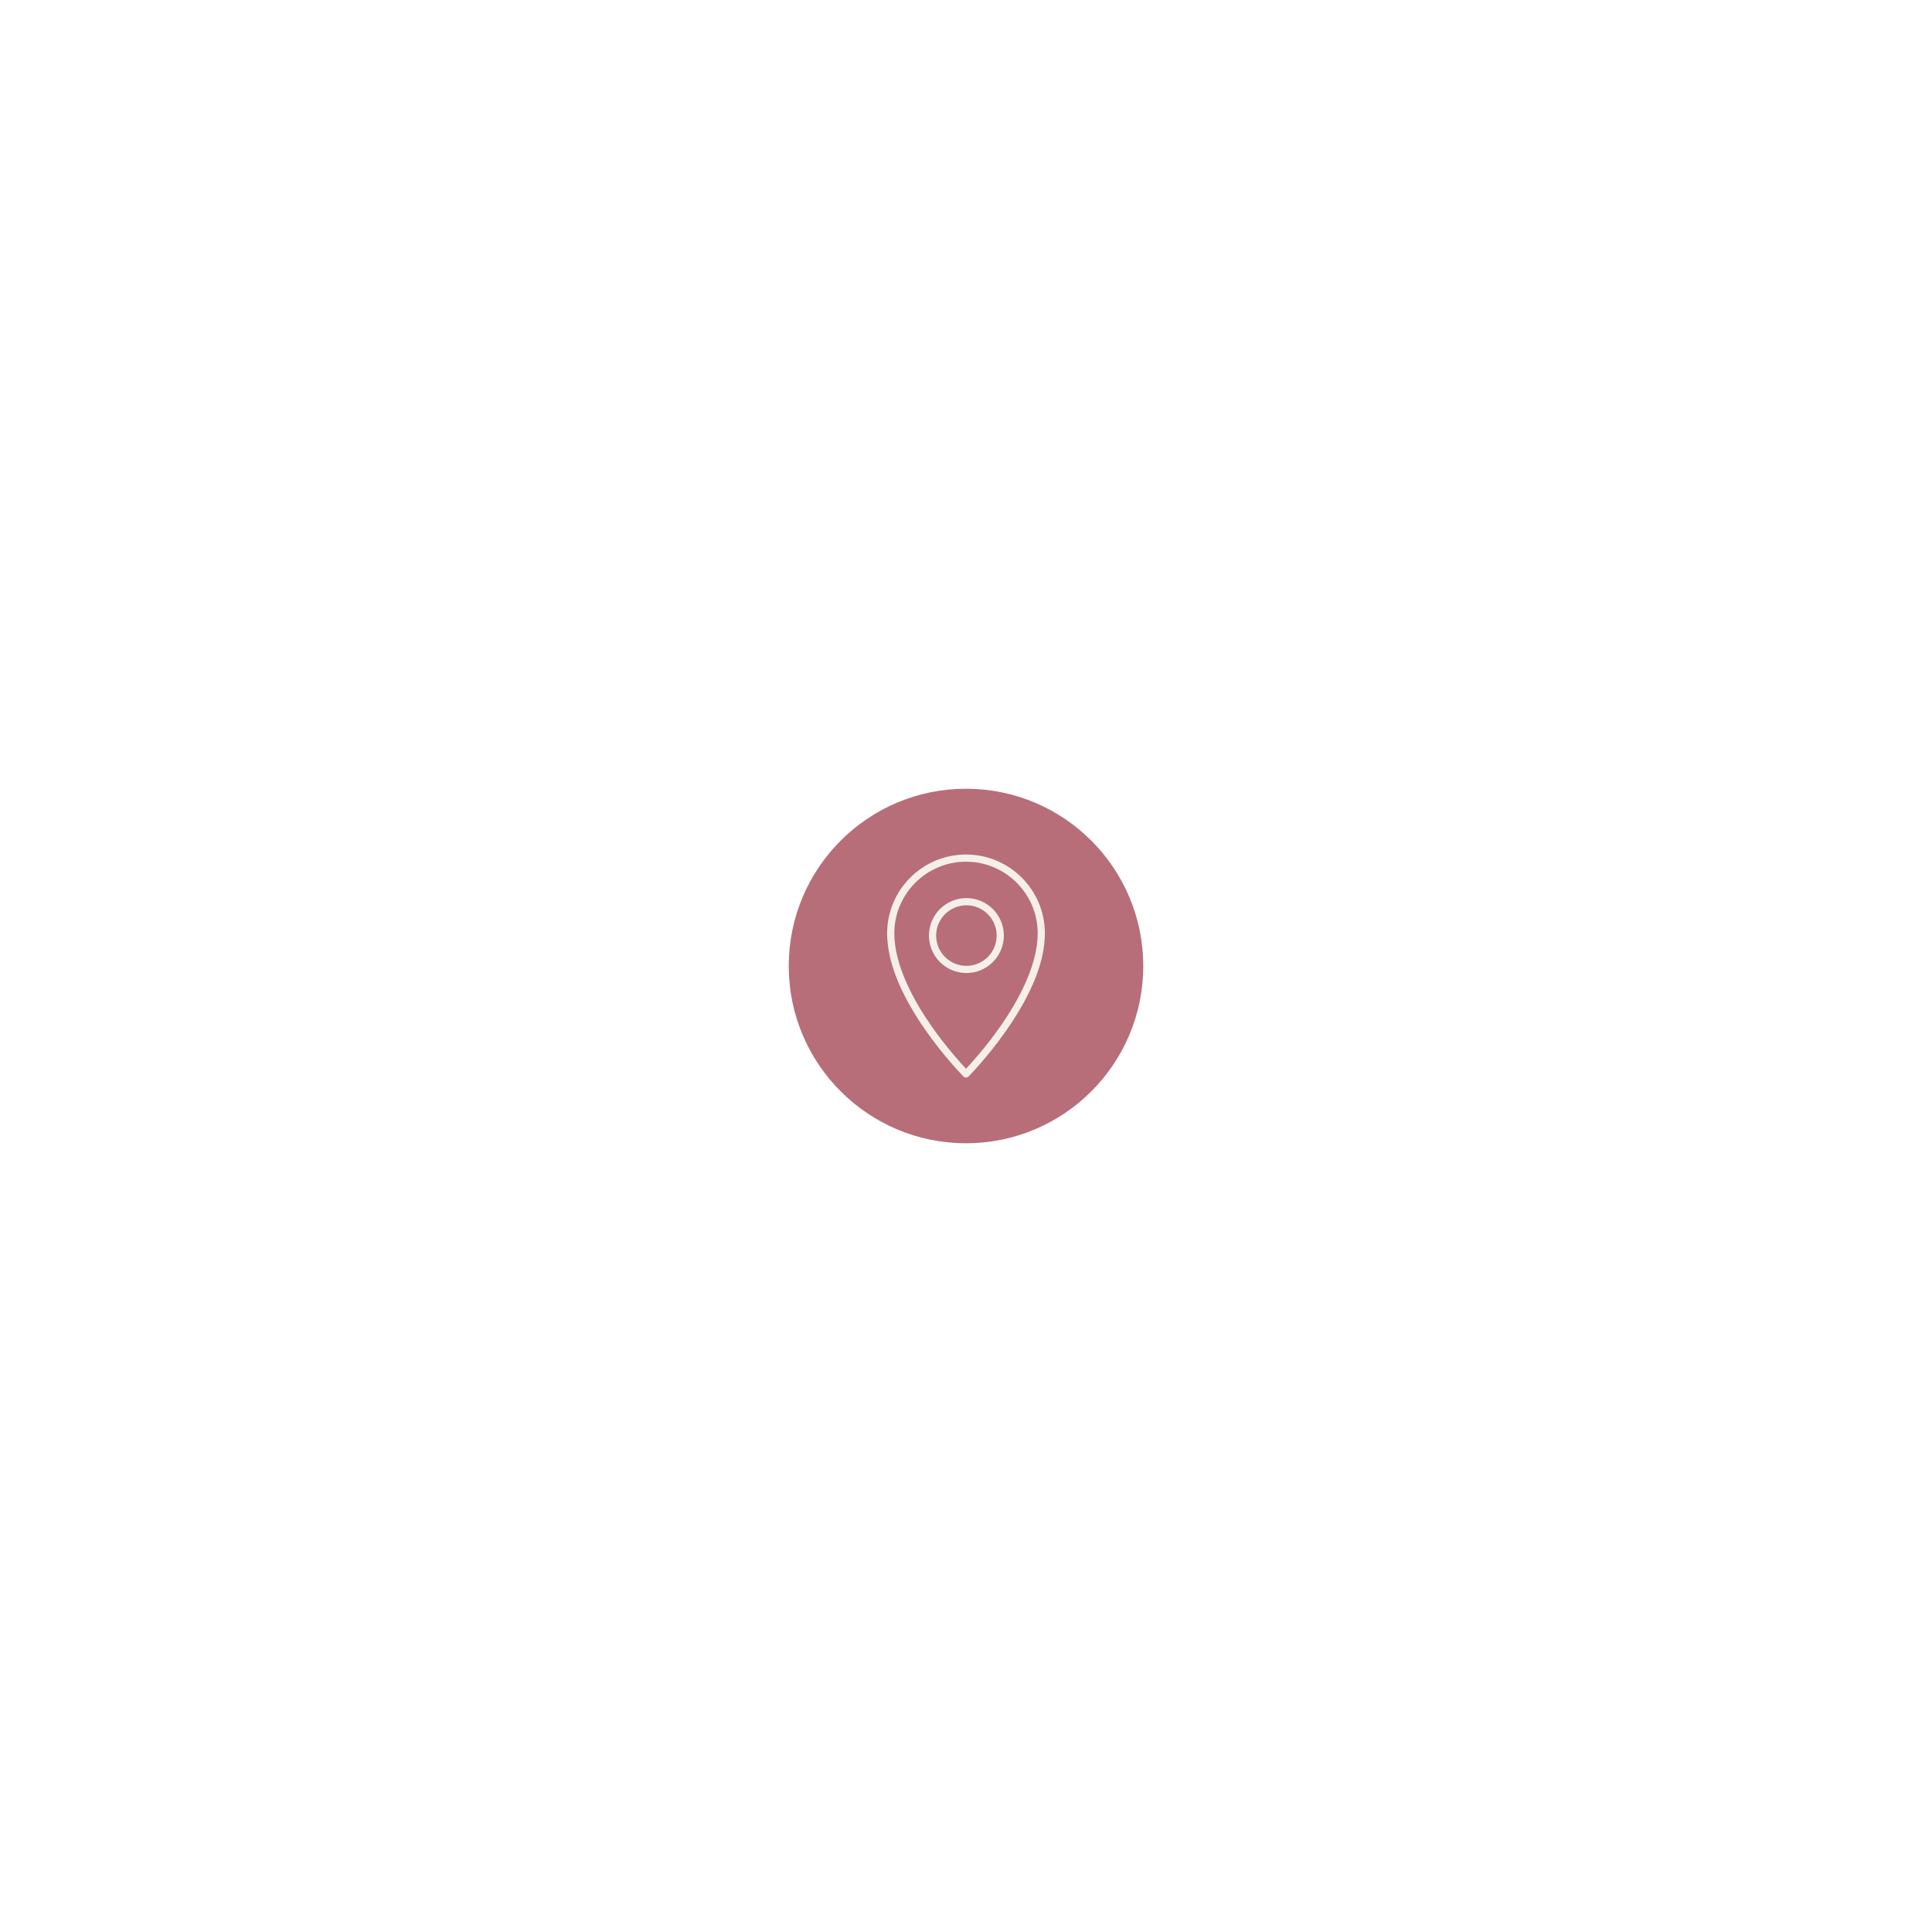
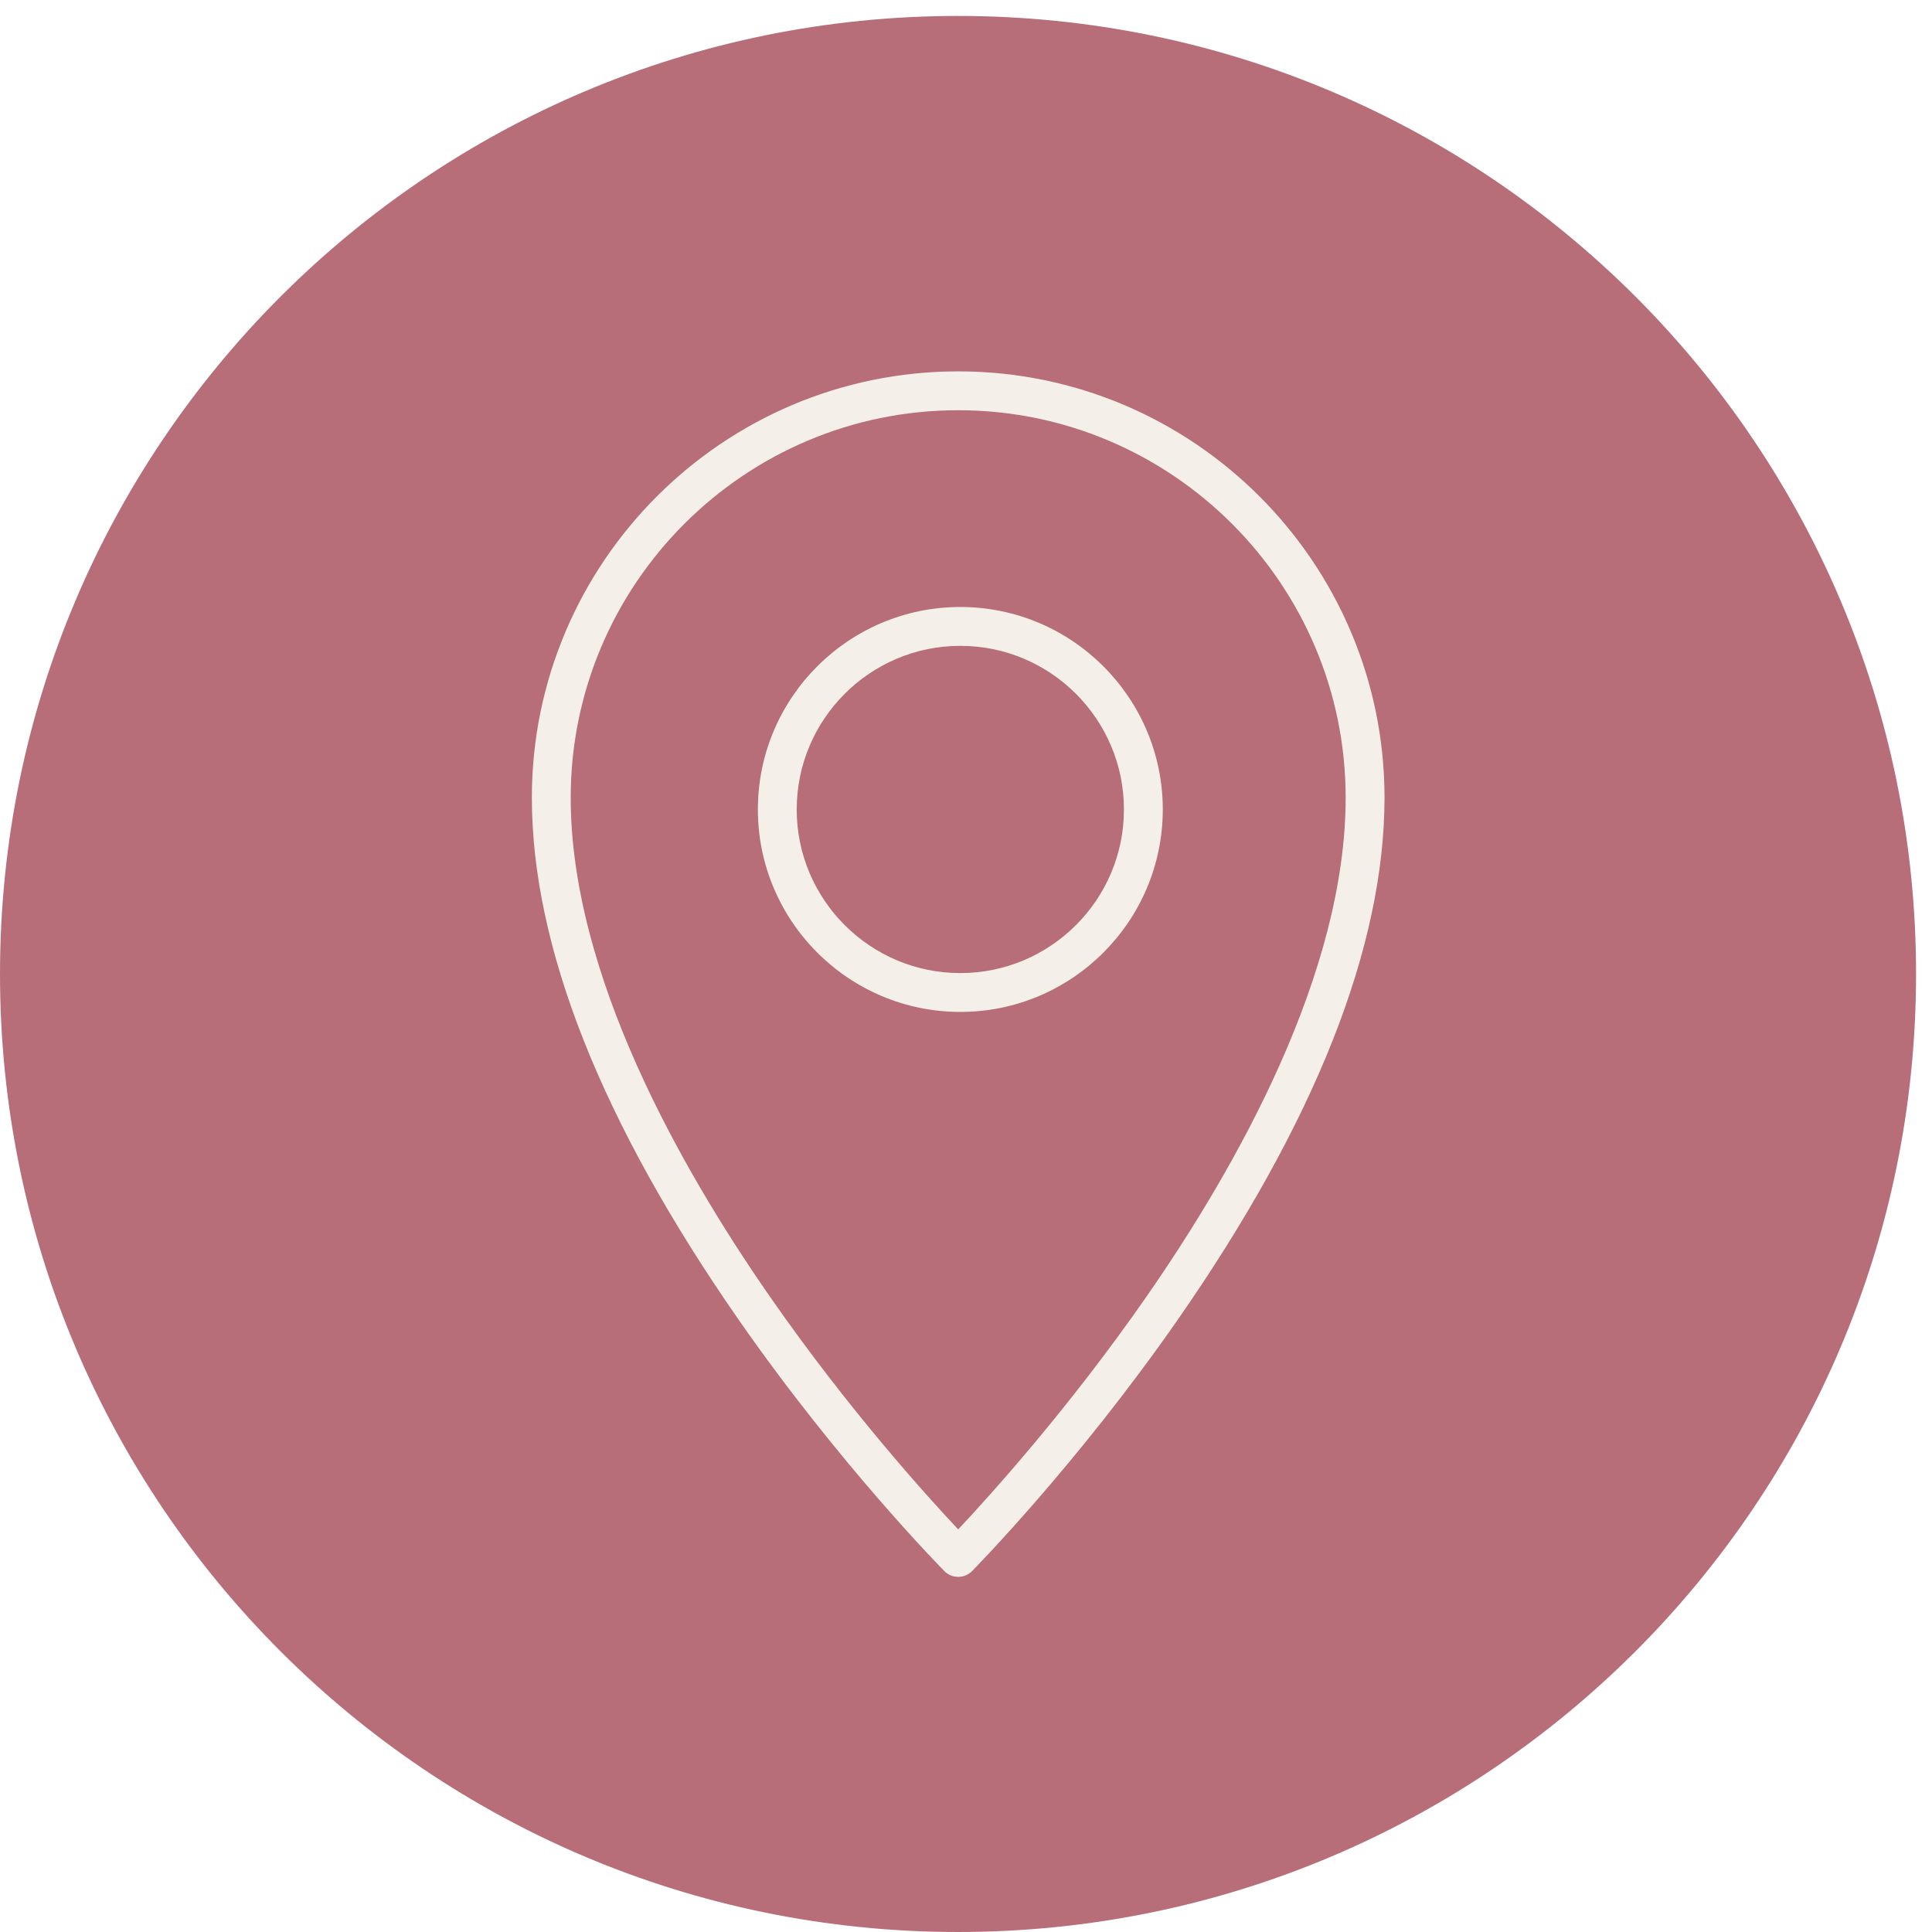
<svg xmlns="http://www.w3.org/2000/svg" width="500" zoomAndPan="magnify" viewBox="0 0 375 375" height="500" preserveAspectRatio="xMidYMid meet" version="1.0">
  <defs>
-     <clipPath id="cc4751af23">
-       <path d="M 153.094 153.094 L 221.906 153.094 L 221.906 221.906 L 153.094 221.906 Z M 153.094 153.094 " clip-rule="nonzero" />
+     <clipPath id="4465382b06">
+       <path d="M 0 3.094 L 371.906 3.094 L 371.906 375 L 0 375 Z M 0 3.094 " clip-rule="nonzero" />
    </clipPath>
-     <clipPath id="f02a092a30">
-       <path d="M 187.5 153.094 C 168.5 153.094 153.094 168.5 153.094 187.5 C 153.094 206.5 168.5 221.906 187.5 221.906 C 206.5 221.906 221.906 206.5 221.906 187.5 C 221.906 168.5 206.5 153.094 187.5 153.094 Z M 187.5 153.094 " clip-rule="nonzero" />
+     <clipPath id="aaa7afe3df">
+       <path d="M 185.953 3.094 C 83.254 3.094 0 86.348 0 189.047 C 0 291.746 83.254 375 185.953 375 C 288.652 375 371.906 291.746 371.906 189.047 C 371.906 86.348 288.652 3.094 185.953 3.094 Z M 185.953 3.094 " clip-rule="nonzero" />
    </clipPath>
-     <clipPath id="951fd84b42">
-       <path d="M 0.094 0.094 L 68.906 0.094 L 68.906 68.906 L 0.094 68.906 Z M 0.094 0.094 " clip-rule="nonzero" />
+     <clipPath id="35f966116b">
+       <path d="M 0 0.094 L 371.906 0.094 L 371.906 372 L 0 372 Z M 0 0.094 " clip-rule="nonzero" />
    </clipPath>
-     <clipPath id="c848ba5f06">
-       <path d="M 34.5 0.094 C 15.5 0.094 0.094 15.5 0.094 34.5 C 0.094 53.5 15.5 68.906 34.5 68.906 C 53.5 68.906 68.906 53.5 68.906 34.5 C 68.906 15.5 53.5 0.094 34.5 0.094 Z M 34.5 0.094 " clip-rule="nonzero" />
+     <clipPath id="bc9200ffd5">
+       <path d="M 185.953 0.094 C 83.254 0.094 0 83.348 0 186.047 C 0 288.746 83.254 372 185.953 372 C 288.652 372 371.906 288.746 371.906 186.047 C 371.906 83.348 288.652 0.094 185.953 0.094 Z M 185.953 0.094 " clip-rule="nonzero" />
    </clipPath>
-     <clipPath id="06c2475cb0">
-       <rect x="0" width="69" y="0" height="69" />
+     <clipPath id="de7b8723b3">
+       <rect x="0" width="372" y="0" height="372" />
    </clipPath>
-     <clipPath id="719b27386e">
-       <path d="M 172.188 165.855 L 202.938 165.855 L 202.938 209.355 L 172.188 209.355 Z M 172.188 165.855 " clip-rule="nonzero" />
+     <clipPath id="ff767dd006">
+       <path d="M 103.184 72.059 L 268.934 72.059 L 268.934 306.059 L 103.184 306.059 Z M 103.184 72.059 " clip-rule="nonzero" />
    </clipPath>
  </defs>
-   <g clip-path="url(#cc4751af23)">
-     <g clip-path="url(#f02a092a30)">
-       <g transform="matrix(1, 0, 0, 1, 153, 153)">
-         <g clip-path="url(#06c2475cb0)">
-           <g clip-path="url(#951fd84b42)">
-             <g clip-path="url(#c848ba5f06)">
-               <path fill="#b76e79" d="M 0.094 0.094 L 68.906 0.094 L 68.906 68.906 L 0.094 68.906 Z M 0.094 0.094 " fill-opacity="1" fill-rule="nonzero" />
+   <g clip-path="url(#4465382b06)">
+     <g clip-path="url(#aaa7afe3df)">
+       <g transform="matrix(1, 0, 0, 1, 0, 3)">
+         <g clip-path="url(#de7b8723b3)">
+           <g clip-path="url(#35f966116b)">
+             <g clip-path="url(#bc9200ffd5)">
+               <path fill="#b76e79" d="M 0 0.094 L 371.906 0.094 L 371.906 372 L 0 372 Z M 0 0.094 " fill-opacity="1" fill-rule="nonzero" />
            </g>
          </g>
        </g>
      </g>
    </g>
  </g>
-   <g clip-path="url(#719b27386e)">
-     <path fill="#f5efea" d="M 194.25 199.105 C 191.449 203.133 188.617 206.258 187.504 207.445 C 186.387 206.258 183.555 203.133 180.754 199.105 C 177.484 194.402 173.586 187.473 173.586 181.168 C 173.586 173.496 179.828 167.254 187.504 167.254 C 195.176 167.254 201.418 173.496 201.418 181.168 C 201.418 187.473 197.52 194.402 194.25 199.105 Z M 187.504 165.859 C 179.059 165.859 172.191 172.727 172.191 181.168 C 172.191 186.527 174.691 192.836 179.621 199.922 C 183.27 205.16 186.969 208.906 187.008 208.945 C 187.137 209.078 187.316 209.148 187.504 209.148 C 187.688 209.148 187.867 209.078 187.996 208.945 C 188.035 208.906 191.734 205.16 195.383 199.922 C 200.312 192.836 202.812 186.527 202.812 181.168 C 202.812 172.727 195.945 165.859 187.504 165.859 " fill-opacity="1" fill-rule="nonzero" />
+   <g clip-path="url(#ff767dd006)">
+     <path fill="#f5efea" d="M 222.449 251.789 C 207.316 273.551 192.012 290.441 185.984 296.852 C 179.953 290.441 164.648 273.551 149.52 251.789 C 131.844 226.371 110.773 188.914 110.773 154.832 C 110.773 113.363 144.512 79.625 185.984 79.625 C 227.453 79.625 261.191 113.363 261.191 154.832 C 261.191 188.914 240.121 226.371 222.449 251.789 Z M 185.984 72.082 C 140.355 72.082 103.234 109.207 103.234 154.832 C 103.234 183.793 116.746 217.895 143.398 256.199 C 163.105 284.512 183.109 304.758 183.309 304.957 C 184.016 305.672 184.98 306.07 185.984 306.07 C 186.988 306.07 187.953 305.672 188.66 304.957 C 188.859 304.758 208.863 284.512 228.57 256.199 C 255.219 217.895 268.734 183.793 268.734 154.832 C 268.734 109.207 231.613 72.082 185.984 72.082 " fill-opacity="1" fill-rule="nonzero" />
  </g>
-   <path fill="#f5efea" d="M 187.578 187.469 C 184.34 187.469 181.703 184.832 181.703 181.59 C 181.703 178.352 184.34 175.715 187.578 175.715 C 190.82 175.715 193.453 178.352 193.453 181.59 C 193.453 184.832 190.82 187.469 187.578 187.469 Z M 187.578 174.32 C 183.57 174.32 180.309 177.582 180.309 181.59 C 180.309 185.602 183.57 188.863 187.578 188.863 C 191.59 188.863 194.848 185.602 194.848 181.59 C 194.848 177.582 191.59 174.32 187.578 174.32 " fill-opacity="1" fill-rule="nonzero" />
+   <path fill="#f5efea" d="M 186.398 188.875 C 168.887 188.875 154.641 174.629 154.641 157.117 C 154.641 139.605 168.887 125.359 186.398 125.359 C 203.91 125.359 218.156 139.605 218.156 157.117 C 218.156 174.629 203.91 188.875 186.398 188.875 Z M 186.398 117.816 C 164.73 117.816 147.102 135.445 147.102 157.117 C 147.102 178.785 164.73 196.414 186.398 196.414 C 208.066 196.414 225.695 178.785 225.695 157.117 C 225.695 135.445 208.066 117.816 186.398 117.816 " fill-opacity="1" fill-rule="nonzero" />
</svg>
